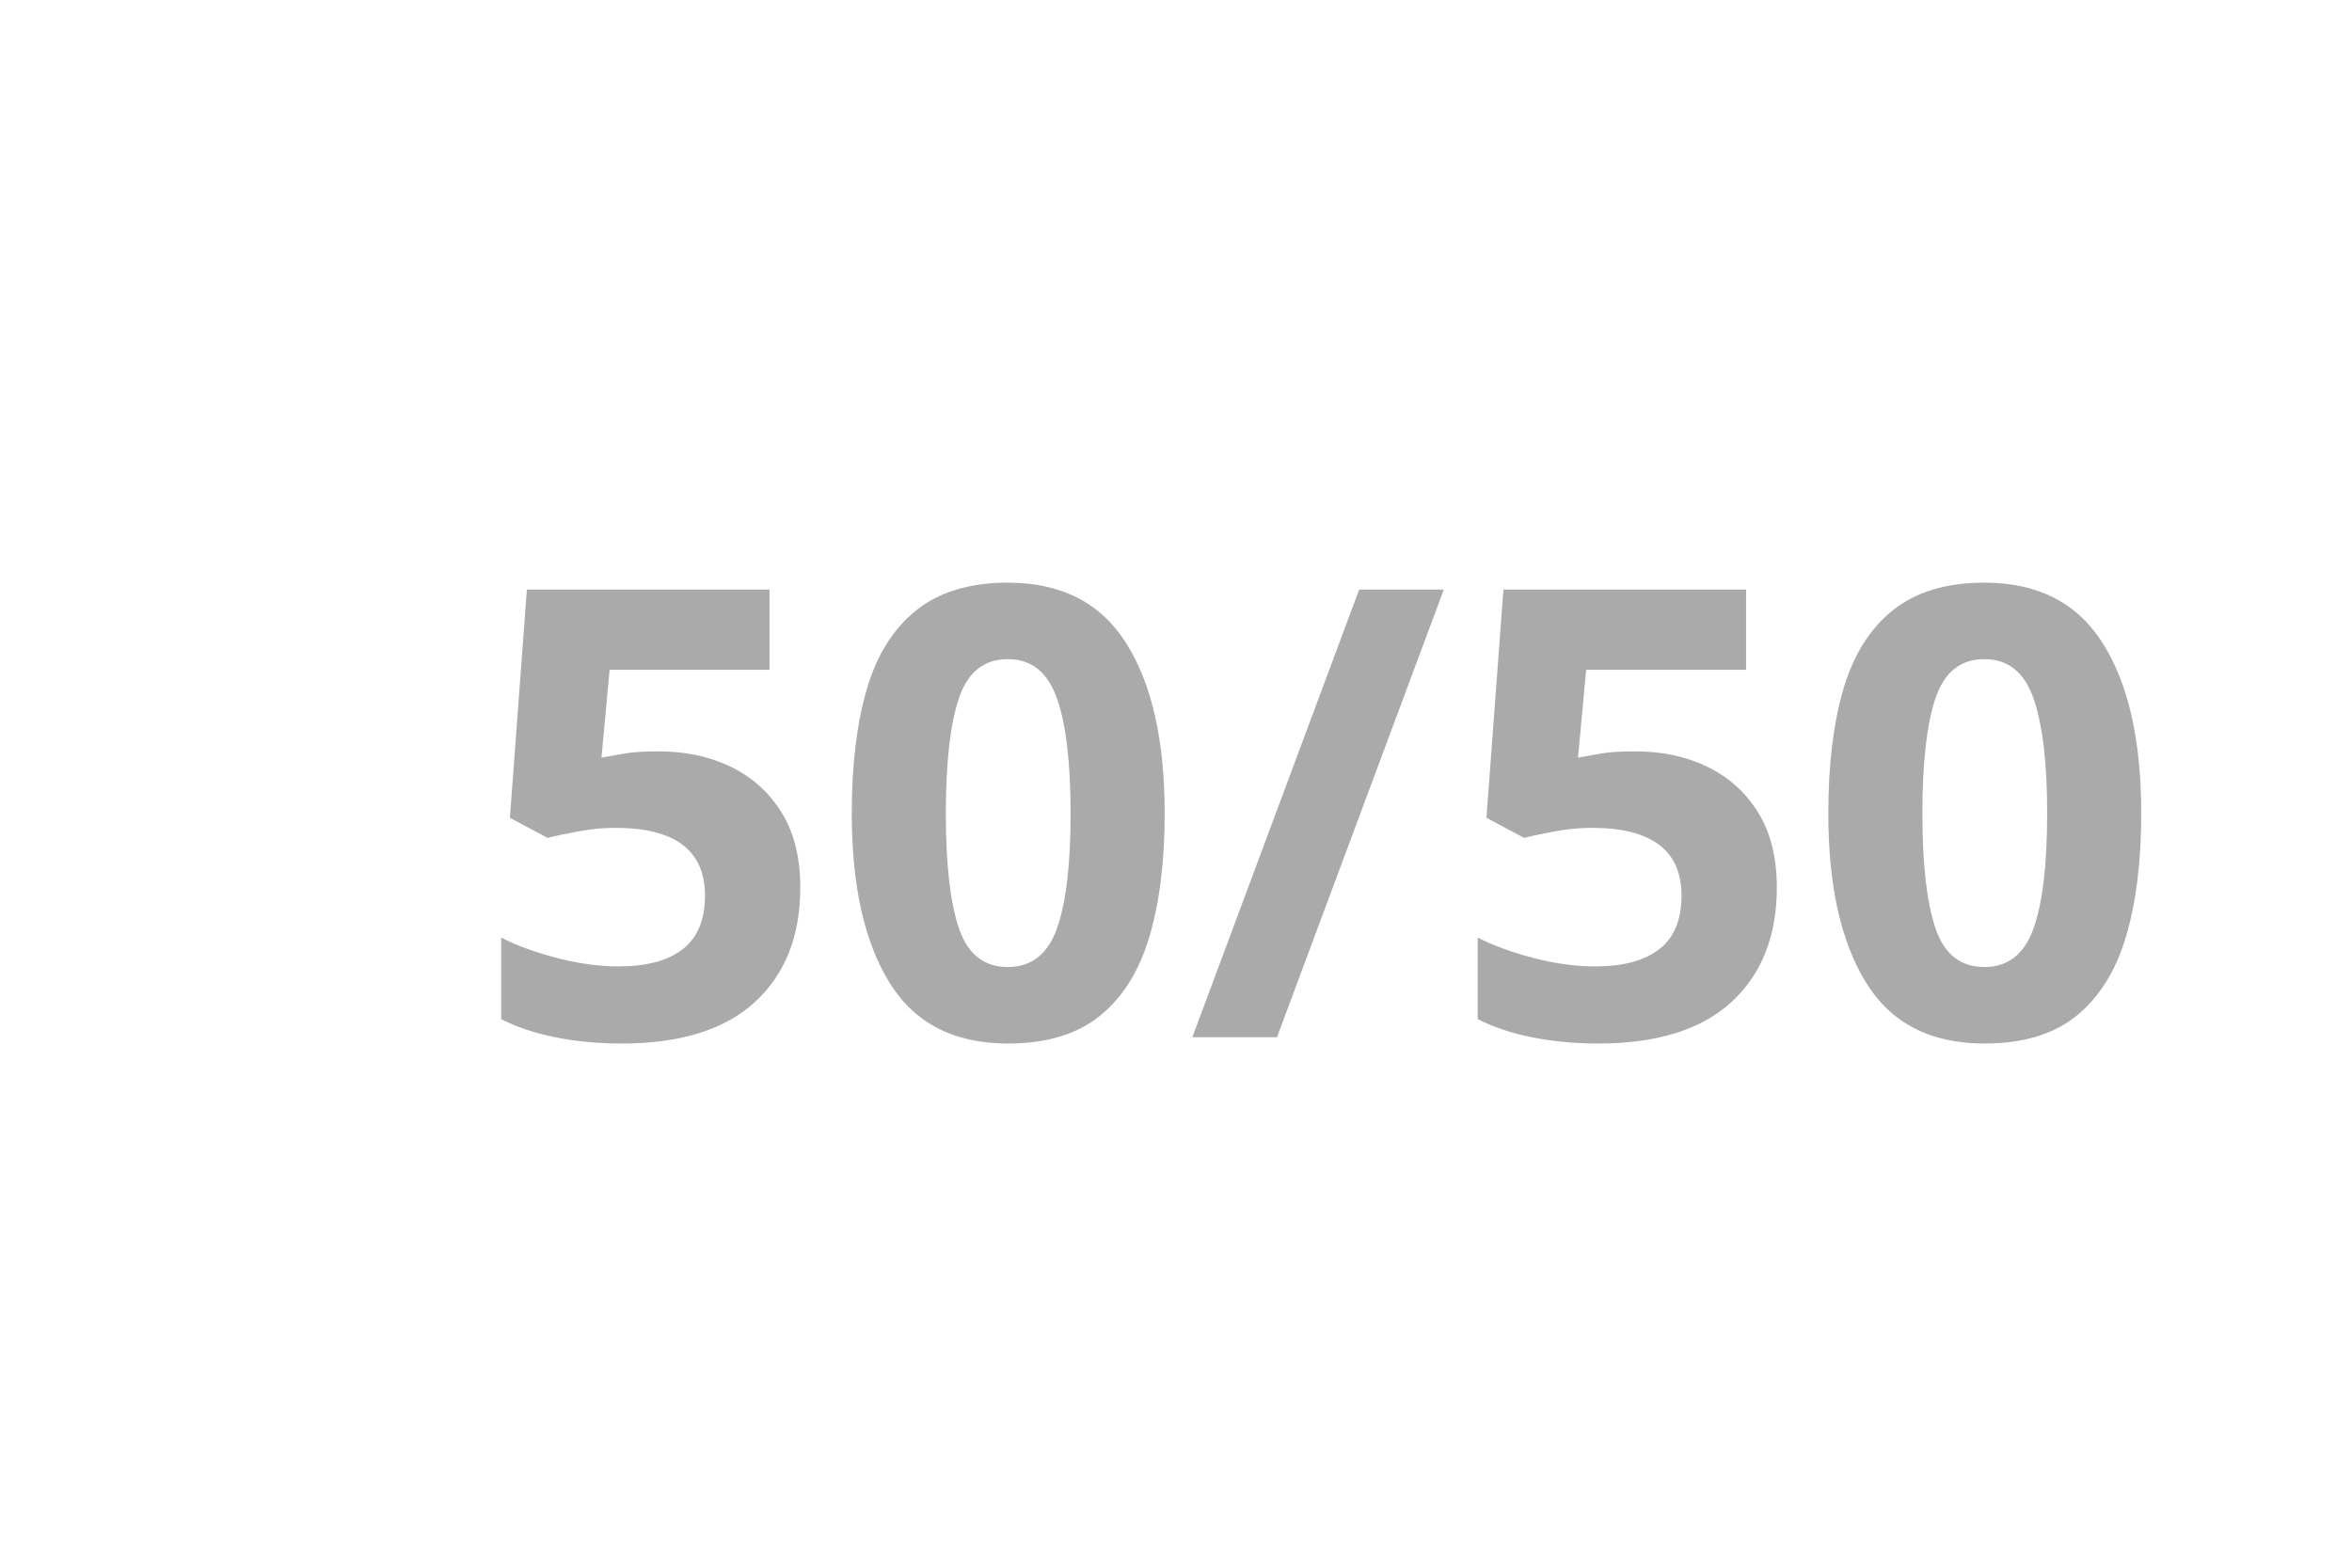
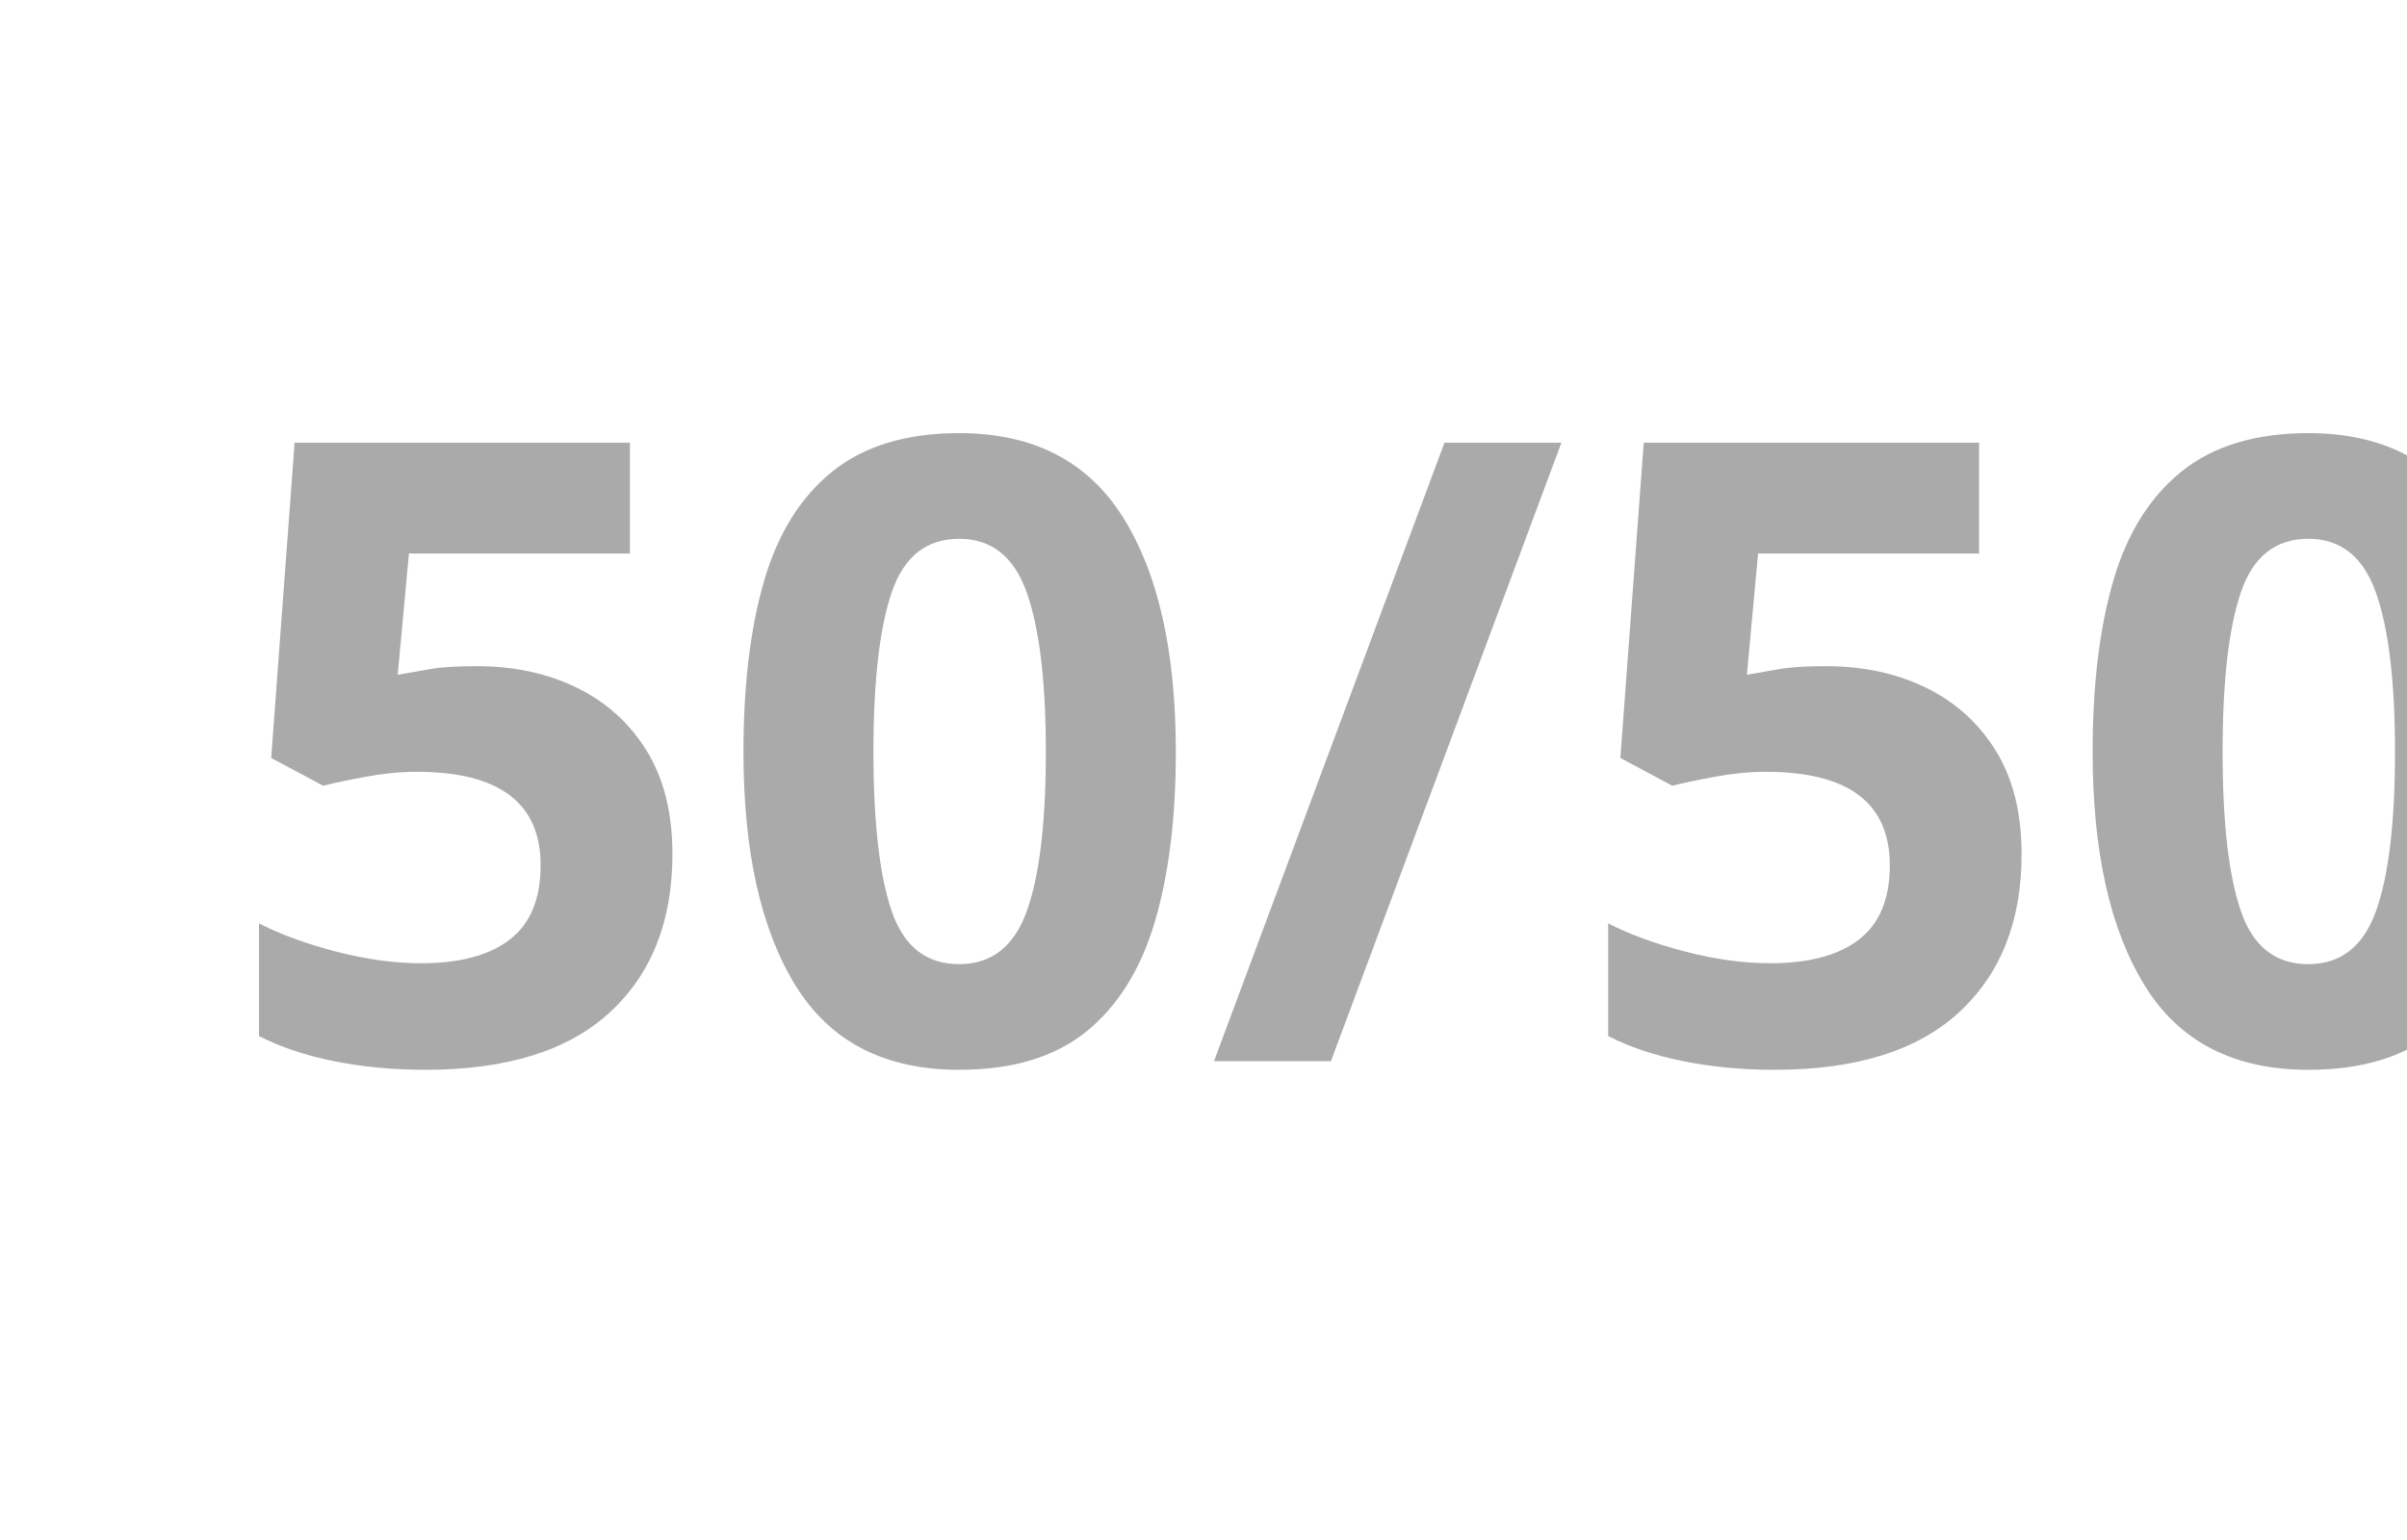
- <svg xmlns="http://www.w3.org/2000/svg" width="600" height="400">
+ <svg xmlns="http://www.w3.org/2000/svg" width="500" height="320">
  <g>
-     <text transform="matrix(1 0 0 1 0 0)" fill="#aaaaaa" x="120" y="264.667" id="svg_2" font-size="160" font-family="'Montserrat'" text-anchor="start" xml:space="preserve" font-weight="bold">50/50</text>
+     <g id="svg_1">
+       <text font-weight="bold" xml:space="preserve" text-anchor="start" font-family="'Montserrat'" font-size="180" id="svg_2" y="220.5" x="44.992" fill="#aaaaaa">50/50</text>
+     </g>
  </g>
</svg>
